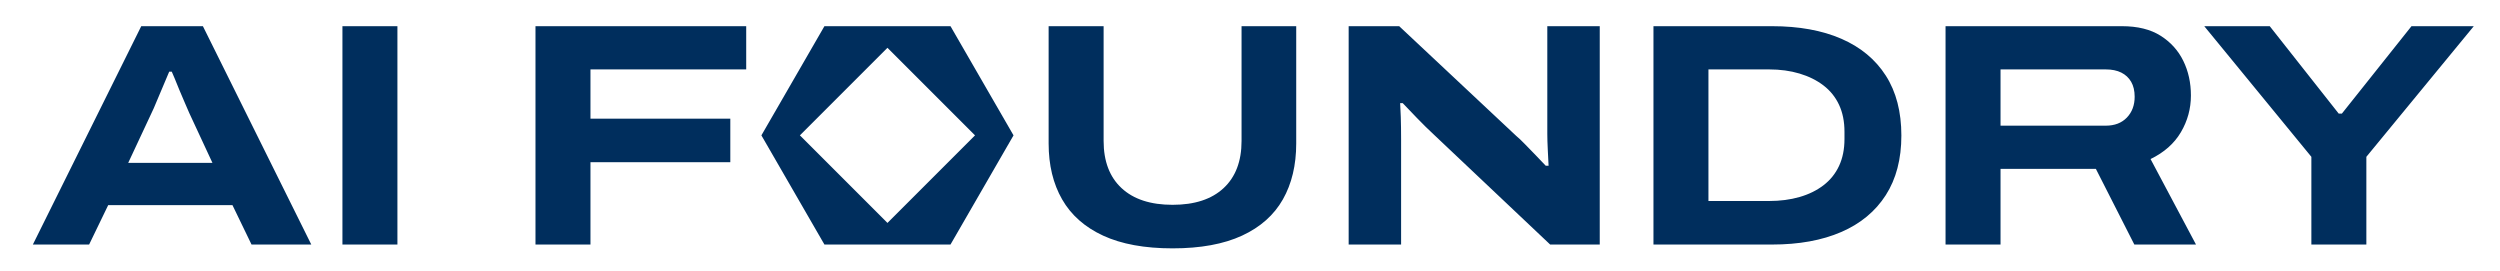
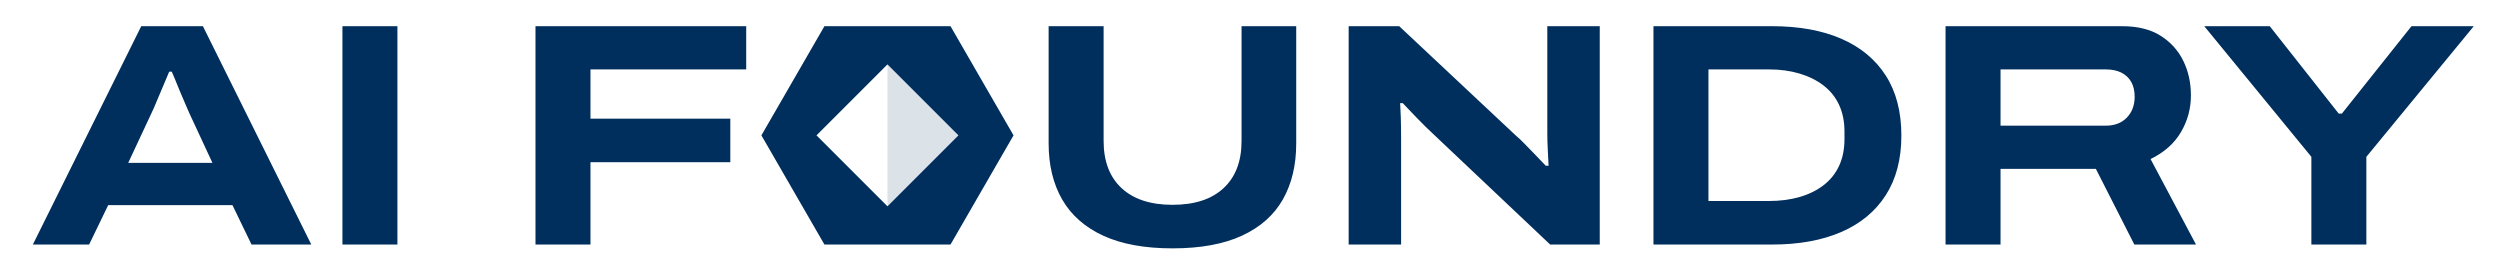
<svg xmlns="http://www.w3.org/2000/svg" viewBox="-82.4 -82.4 7865.8 851.9" role="img" aria-label="AI Foundry">
  <path fill="#002E5D" d="M21.0 687 362.0 0H556.0L897.0 687H709.0L649.0 563H258.0L198.0 687ZM321.0 430H586.0L513.0 273Q509.0 263 500.0 243.0Q491.0 223 482.5 202.0Q474.0 181 467.0 164.0Q460.0 147 458.0 143H450.0Q442.0 163 431.0 188.0Q420.0 213 410.5 236.5Q401.0 260 394.0 274Z M995.0 687V0H1168.0V687Z M1602.4 687V0H2265.4V136H1775.4V291H2215.4V428H1775.4V687Z M3606.919 699Q3474.919 699 3388.419 659.0Q3301.919 619 3259.419 545.0Q3216.919 471 3216.919 369V0H3389.919V361Q3389.919 457 3446.419 509.5Q3502.919 562 3606.919 562Q3710.919 562 3767.419 509.5Q3823.919 457 3823.919 361V0H3995.919V369Q3995.919 471 3953.919 545.0Q3911.919 619 3825.419 659.0Q3738.919 699 3606.919 699Z M4160.919 687V0H4319.919L4687.919 345Q4698.919 354 4715.419 371.0Q4731.919 388 4749.919 406.5Q4767.919 425 4780.919 439H4789.919Q4788.919 419 4787.419 389.0Q4785.919 359 4785.919 339V0H4950.919V687H4794.919L4429.919 342Q4403.919 318 4375.919 289.0Q4347.919 260 4330.919 242H4322.919Q4323.919 255 4324.919 286.0Q4325.919 317 4325.919 356V687Z M5119.919 687V0H5492.919Q5619.919 0 5710.919 39.5Q5801.919 79 5850.919 155.5Q5899.919 232 5899.919 344Q5899.919 455 5850.919 531.5Q5801.919 608 5710.919 647.5Q5619.919 687 5492.919 687ZM5292.919 550H5483.919Q5535.919 550 5579.419 537.5Q5622.919 525 5654.919 500.5Q5686.919 476 5703.919 439.5Q5720.919 403 5720.919 355V332Q5720.919 284 5703.919 247.5Q5686.919 211 5654.919 186.5Q5622.919 162 5579.419 149.0Q5535.919 136 5483.919 136H5292.919Z M6038.919 687V0H6593.919Q6667.919 0 6715.419 30.0Q6762.919 60 6786.919 109.0Q6810.919 158 6810.919 218Q6810.919 280 6779.419 333.5Q6747.919 387 6683.919 418L6826.919 687H6632.919L6511.919 449H6211.919V687ZM6211.919 313H6542.919Q6584.919 313 6609.419 287.5Q6633.919 262 6633.919 222Q6633.919 194 6622.919 175.0Q6611.919 156 6591.919 146.0Q6571.919 136 6542.919 136H6211.919Z M7189.919 687V411L6852.919 0H7058.919L7275.919 275H7285.919L7504.919 0H7700.919L7362.919 411V687Z" />
-   <path fill="#002E5D" fill-rule="evenodd" d="M3106.48,343.50 L2908.16,687.00 L2511.52,687.00 L2313.20,343.50 L2511.52,0.00 L2908.16,0.00 Z M2434.34,343.50 L2709.84,619.00 L2985.34,343.50 L2709.84,68.00 Z" />
+   <path fill="#DBE2E8" fill-rule="evenodd" d="M2709.84,120.22 L2933.11,343.50 L2709.84,566.77 Z" />
+   <path fill="#002E5D" fill-rule="evenodd" d="M3106.48,343.50 L2908.16,687.00 L2511.52,687.00 L2313.20,343.50 L2511.52,0.00 L2908.16,0.00 Z M2486.56,343.50 L2709.84,566.77 L2933.11,343.50 L2709.84,120.22 Z" />
</svg>
